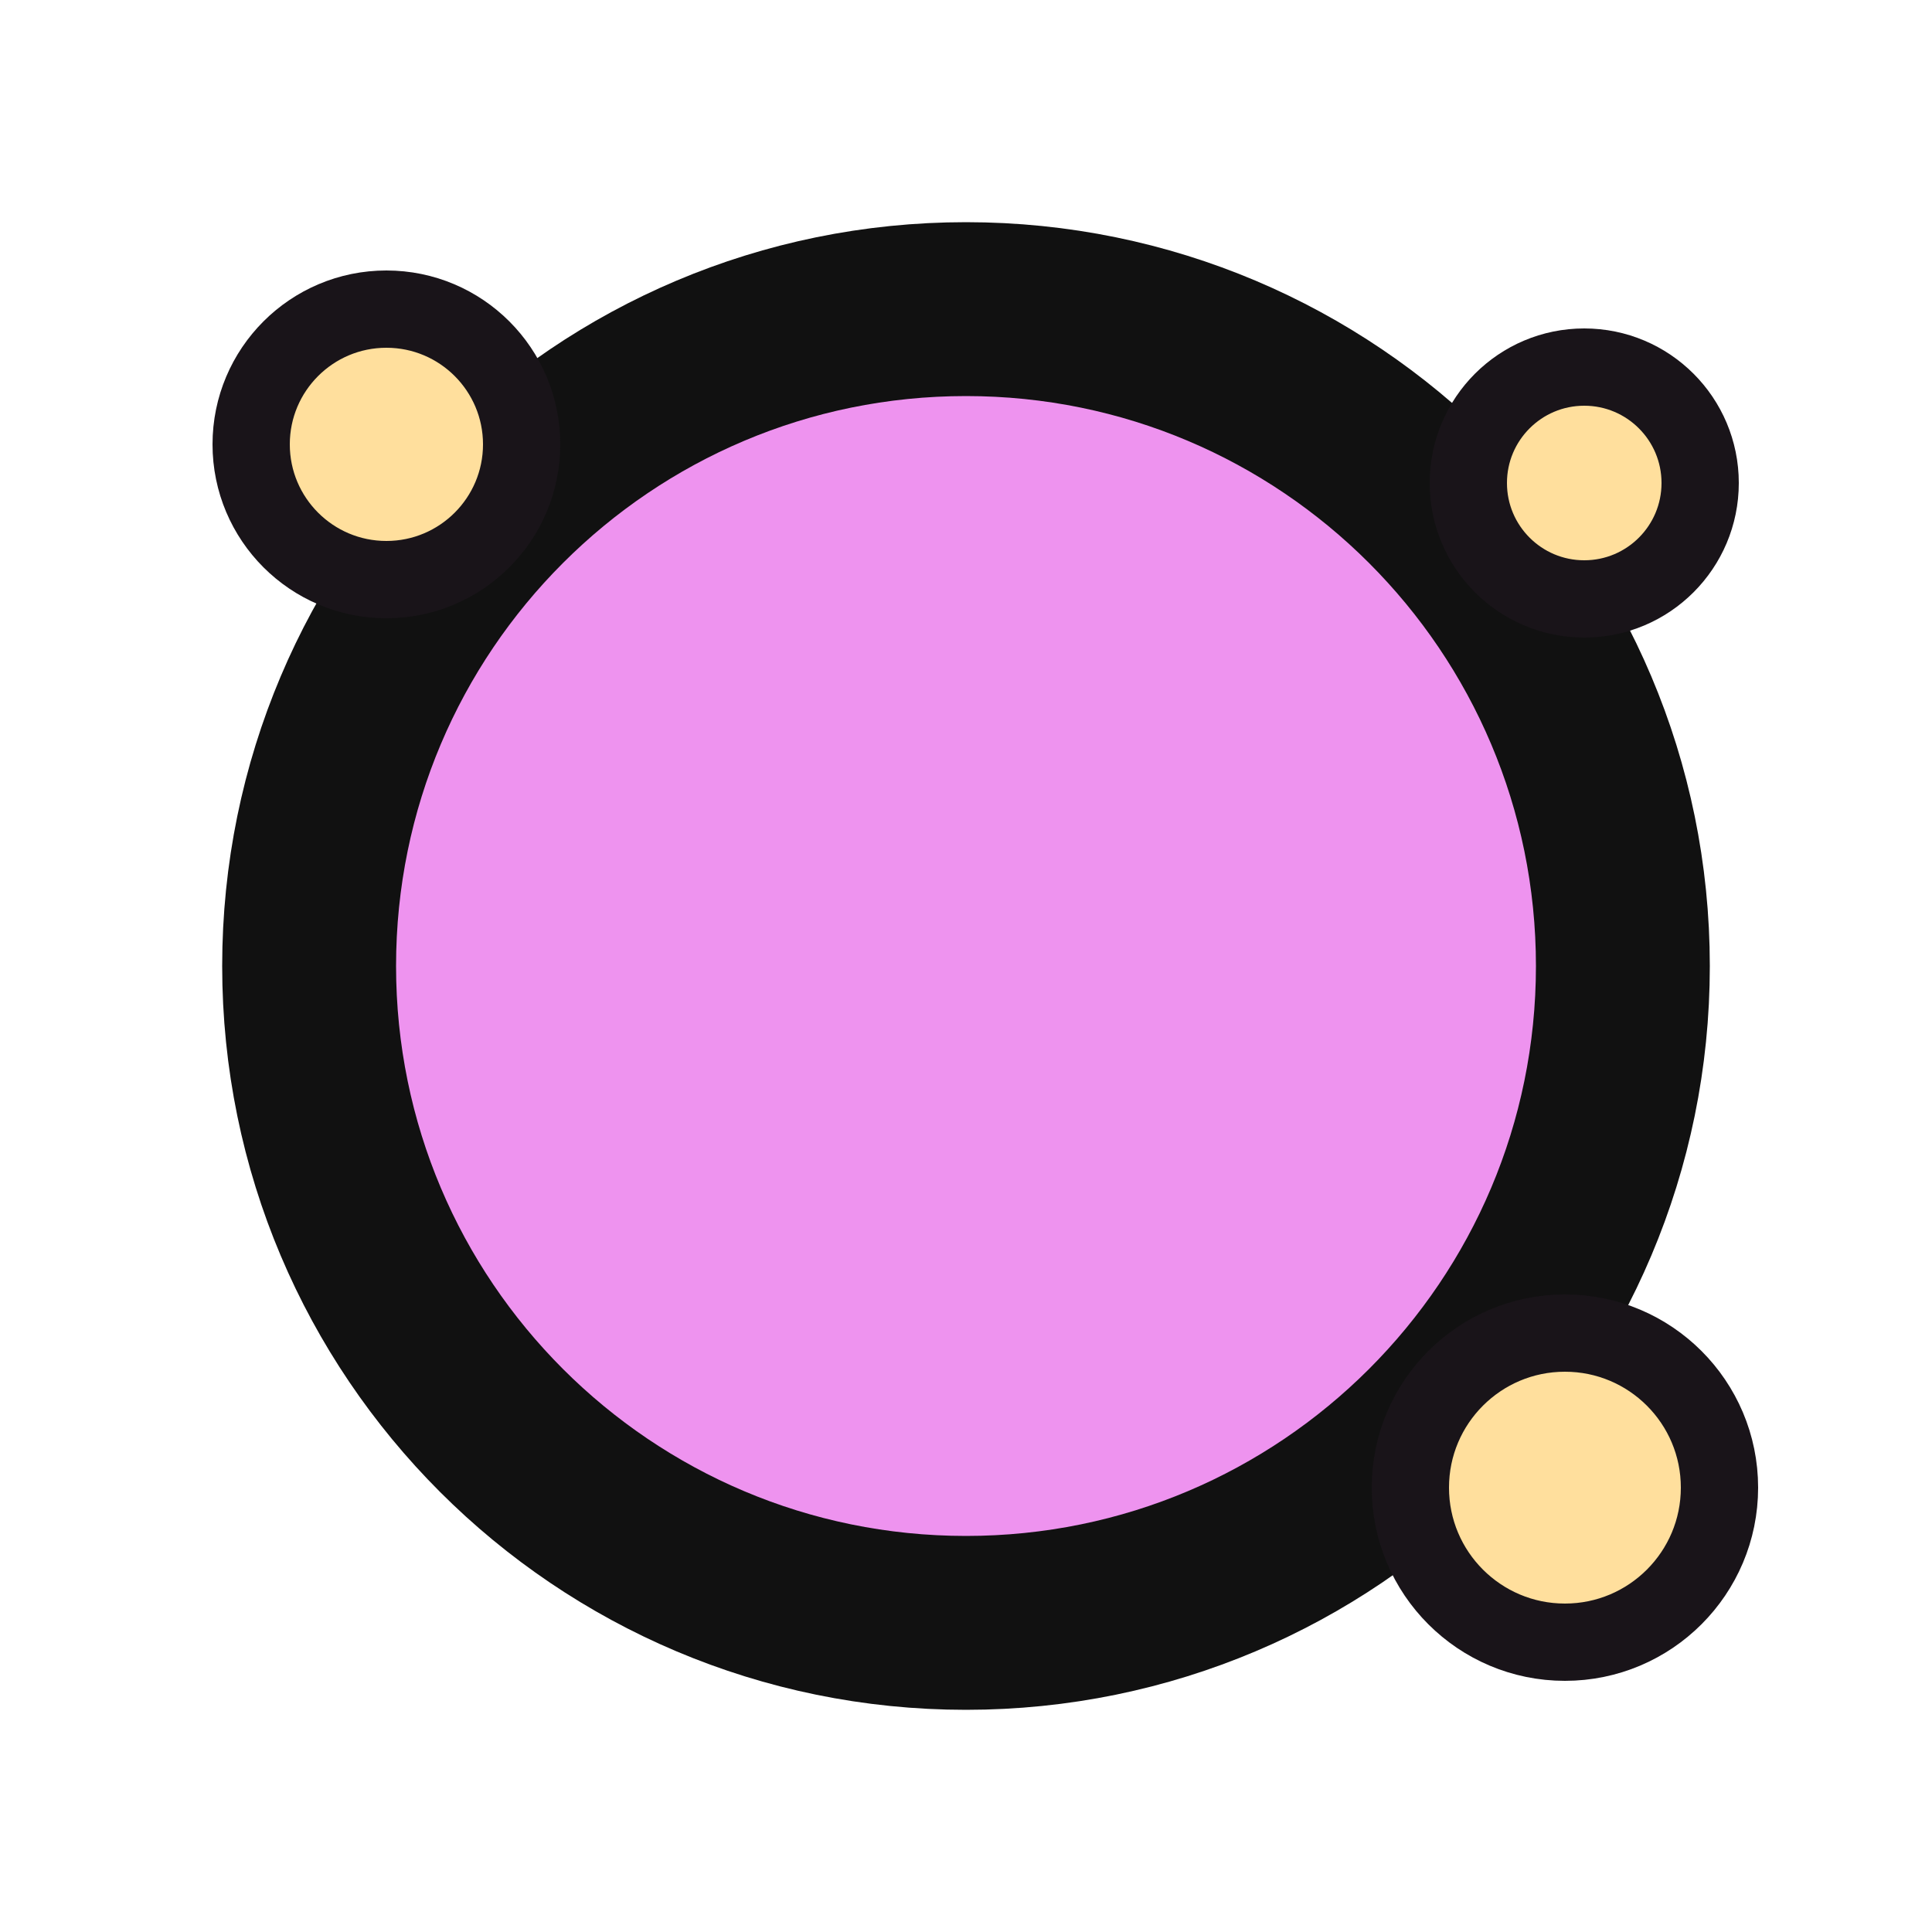
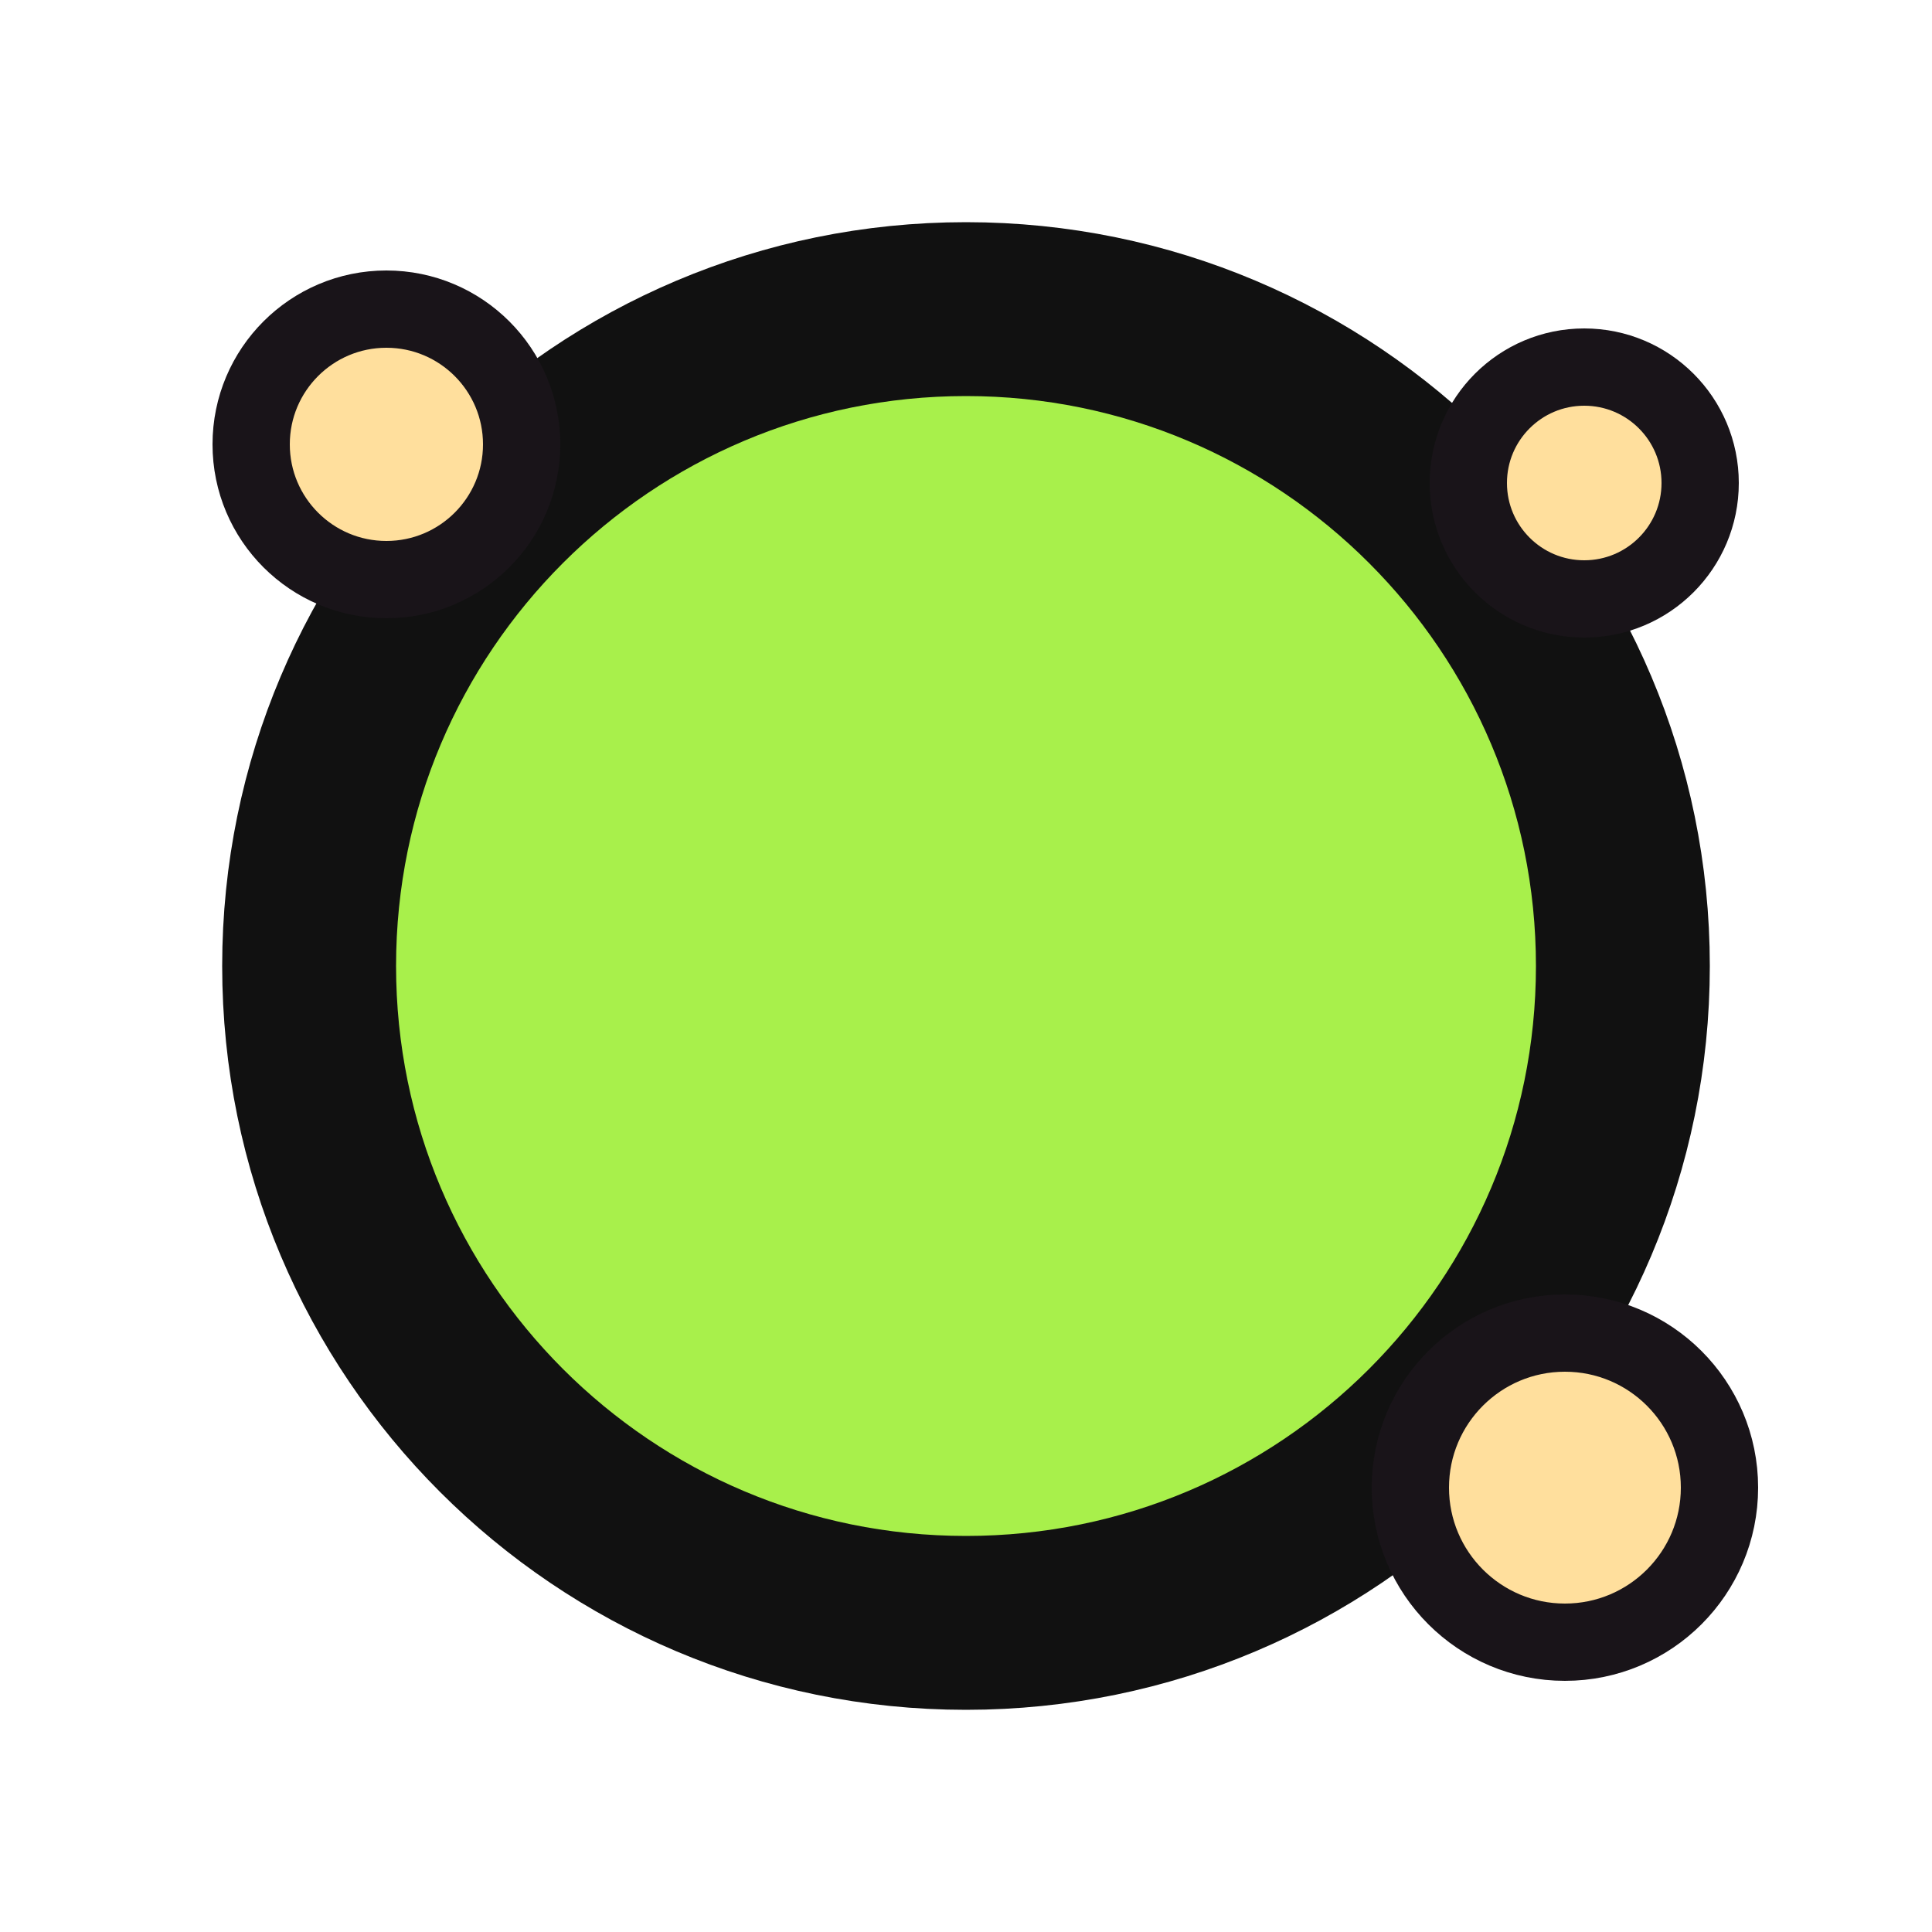
<svg xmlns="http://www.w3.org/2000/svg" width="100" height="100" viewBox="0 0 100 100">
  <g stroke-linecap="round" stroke-linejoin="round">
-     <circle cx="50" cy="50" r="34" fill="#ee93ef" stroke="#111111" stroke-width="9" />
+     <circle cx="50" cy="50" r="34" fill="#a8f04b" stroke="#111111" stroke-width="9" />
    <g fill="#ffdf9d" stroke="#191419" stroke-width="4">
      <circle cx="20" cy="23" r="7" />
      <circle cx="82" cy="25" r="6" />
      <circle cx="81" cy="77" r="8" />
    </g>
  </g>
</svg>
